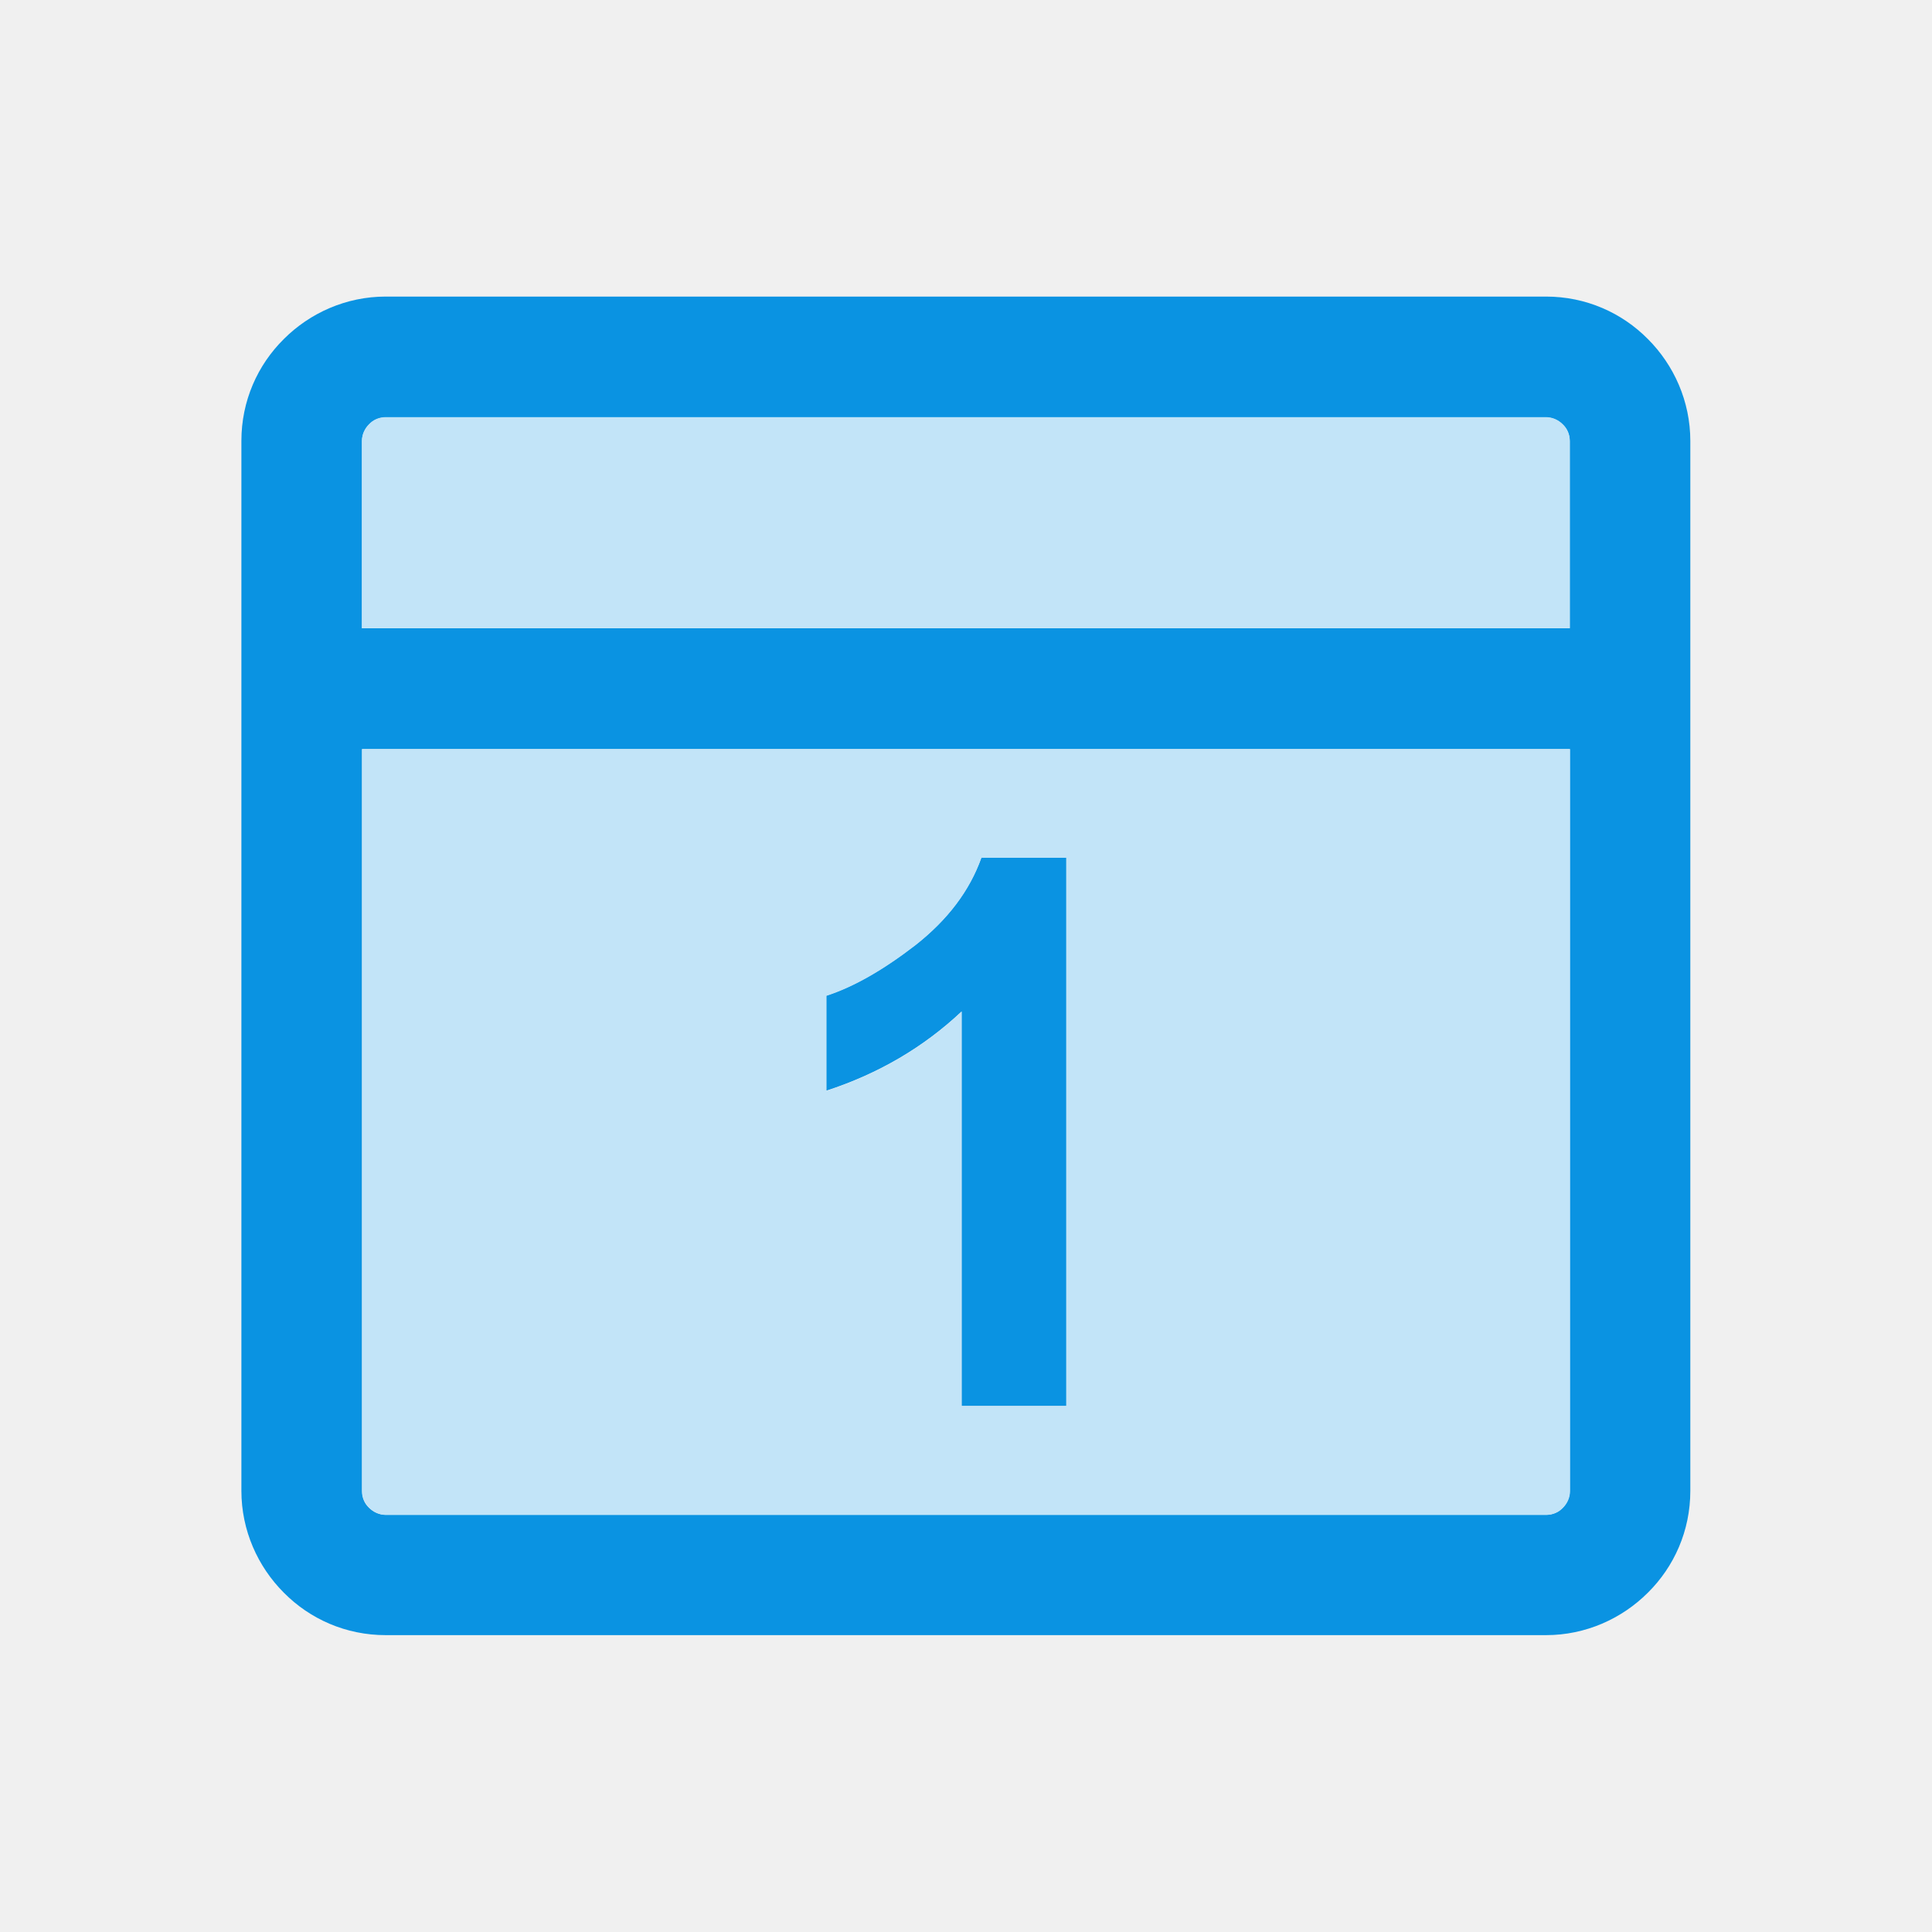
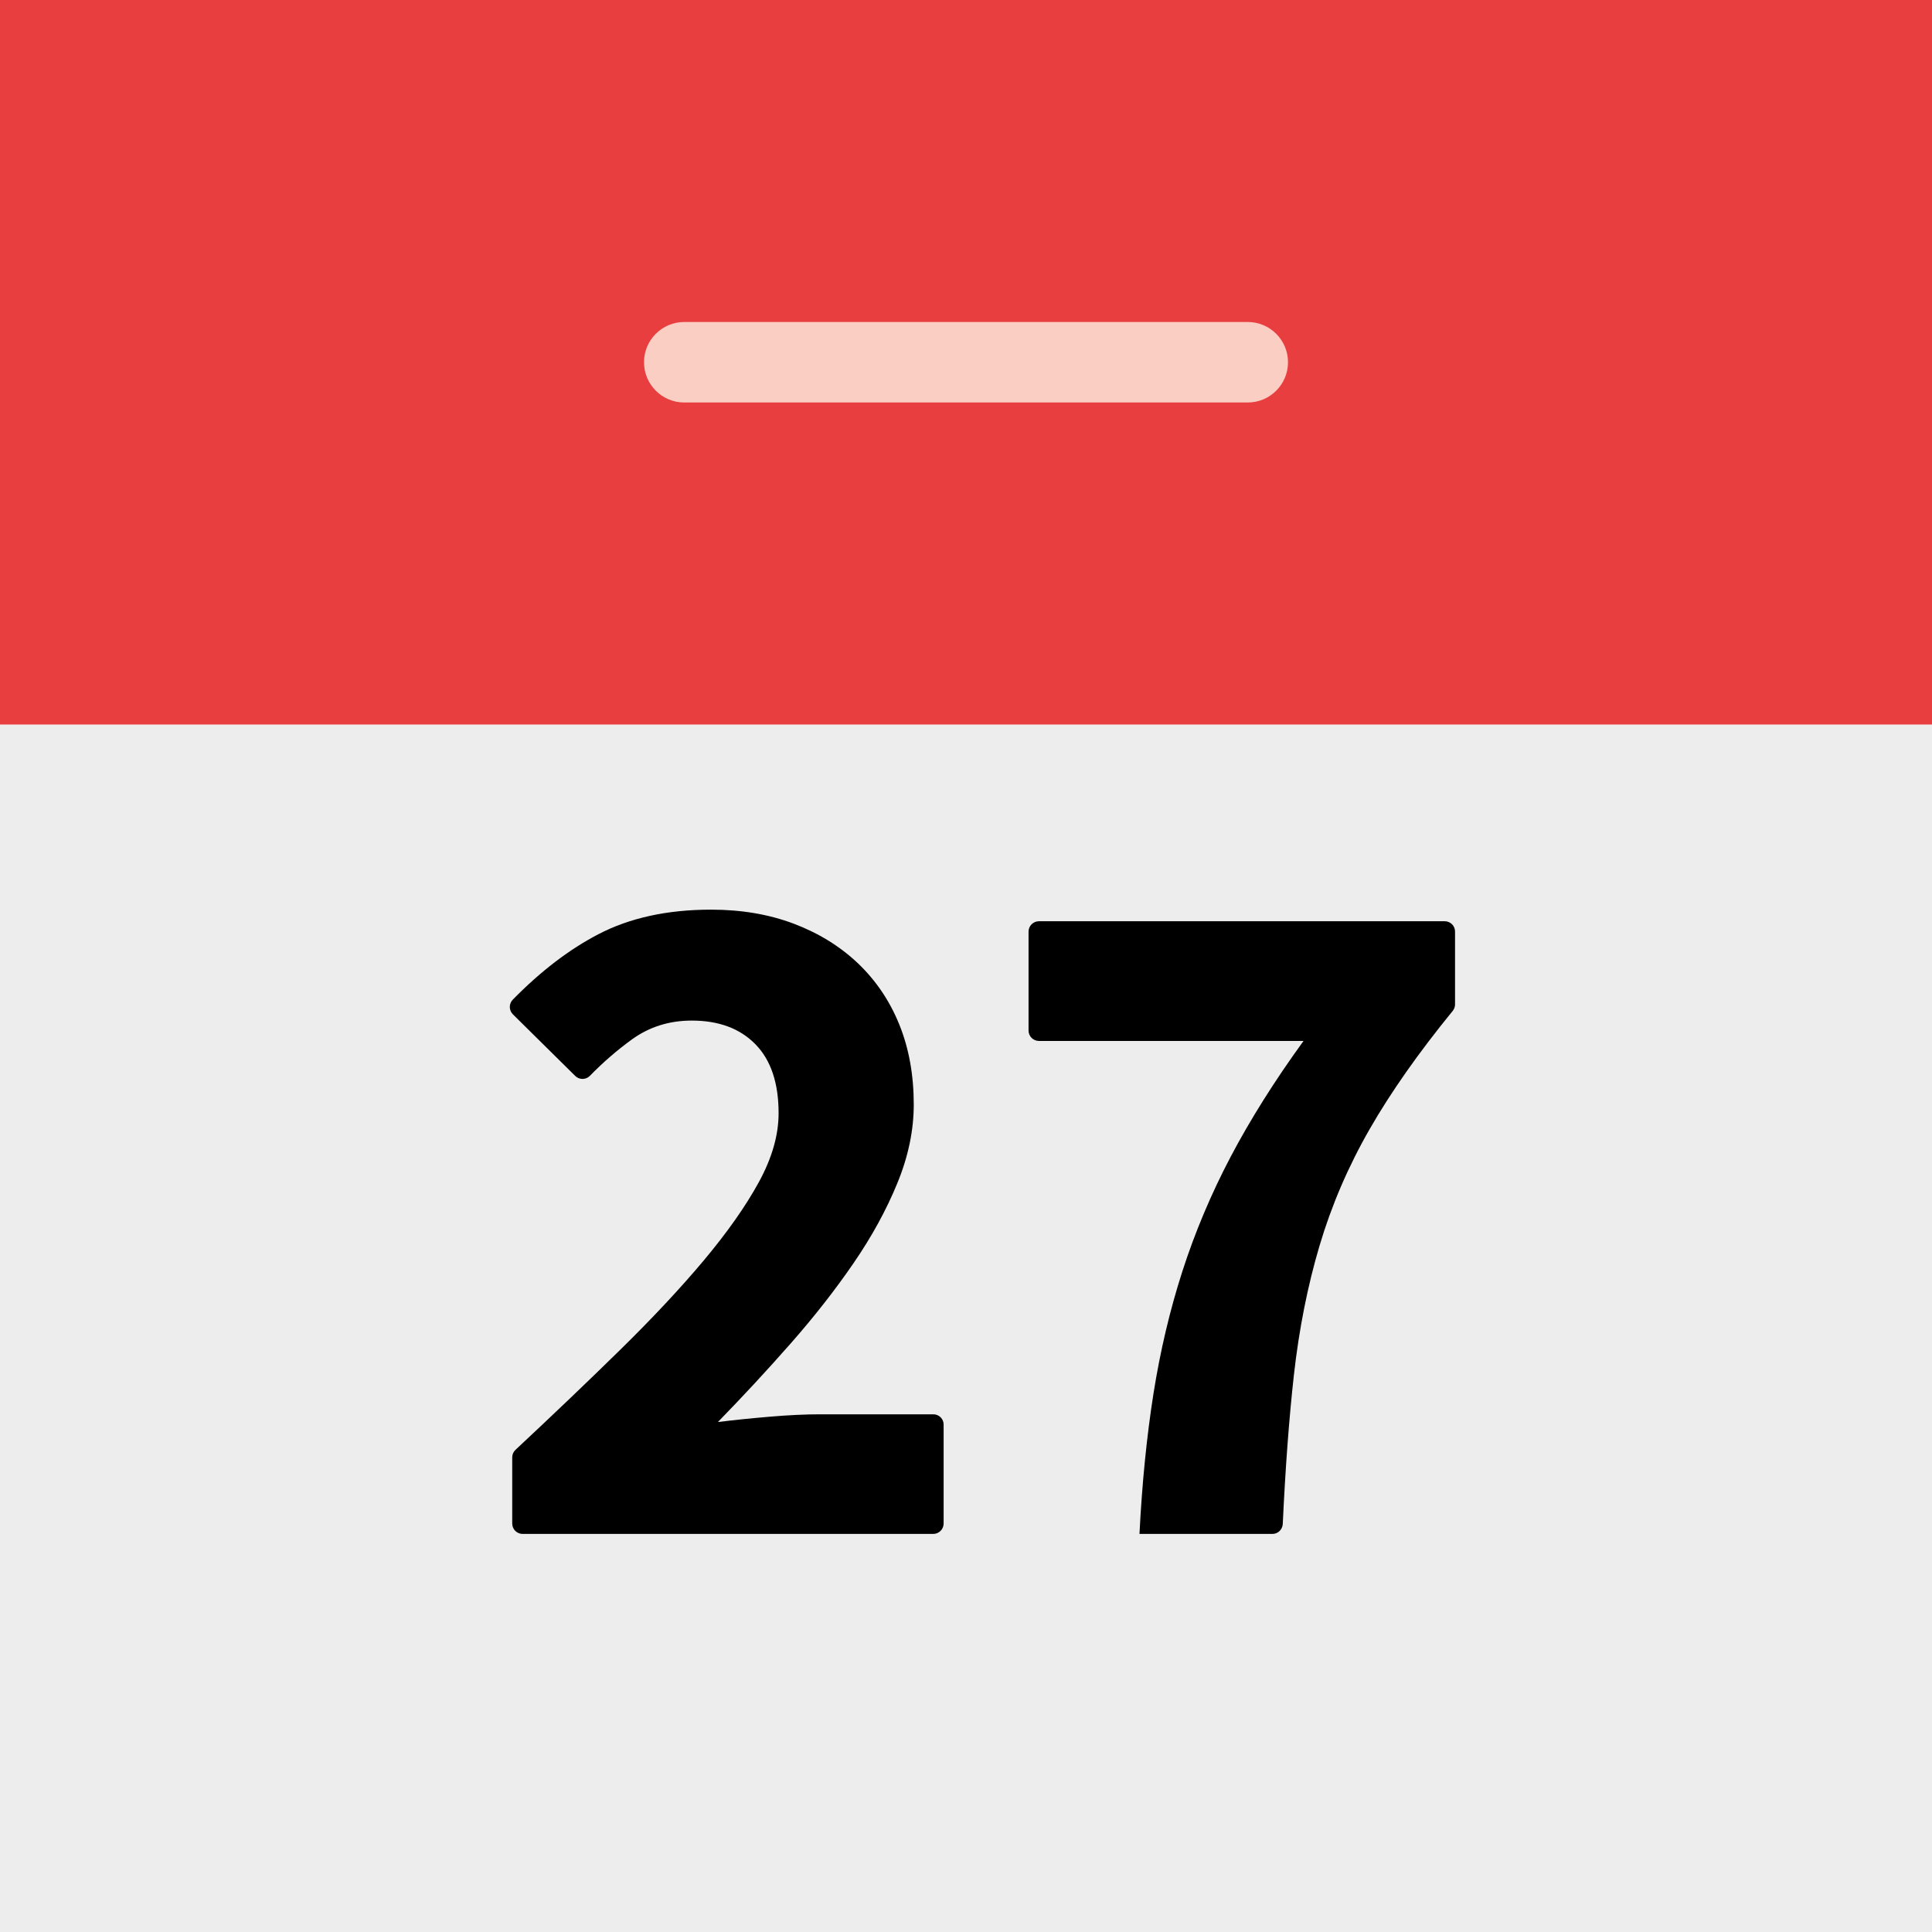
- <svg xmlns="http://www.w3.org/2000/svg" height="6.827in" style="shape-rendering:geometricPrecision; text-rendering:geometricPrecision; image-rendering:optimizeQuality; fill-rule:evenodd; clip-rule:evenodd" viewBox="0 0 6.827 6.827" width="6.827in" xml:space="preserve">
-   <defs>
-     <style type="text/css">
-    
-     .fil2 {fill:none}
-     .fil1 {fill:#C2E4F8}
-     .fil0 {fill:#0A93E2;fill-rule:nonzero}
-    
-   </style>
-   </defs>
-   <g id="Layer_x0020_1">
-     <path class="fil0" d="M1.363 1.048l4.1 0c0.141,0 0.268,0.057 0.36,0.15 0.092,0.092 0.15,0.22 0.15,0.36l0 3.71c0,0.141 -0.057,0.268 -0.15,0.36 -0.092,0.092 -0.22,0.15 -0.36,0.15l-4.1 0c-0.141,0 -0.268,-0.057 -0.36,-0.15 -0.092,-0.092 -0.15,-0.22 -0.15,-0.36l0 -3.71c0,-0.141 0.057,-0.268 0.15,-0.36 0.092,-0.092 0.22,-0.15 0.36,-0.15zm4.1 0.427l-4.1 0c-0.023,0 -0.044,0.009 -0.059,0.025 -0.015,0.015 -0.025,0.036 -0.025,0.059l0 3.71c0,0.023 0.009,0.044 0.025,0.059 0.015,0.015 0.036,0.025 0.059,0.025l4.1 0c0.023,0 0.044,-0.009 0.059,-0.025 0.015,-0.015 0.025,-0.036 0.025,-0.059l0 -3.71c0,-0.023 -0.009,-0.044 -0.025,-0.059 -0.015,-0.015 -0.036,-0.025 -0.059,-0.025z" />
-     <polygon class="fil0" points="1.067,2.22 5.76,2.22 5.76,2.647 1.067,2.647 " />
-     <path class="fil0" d="M3.768 4.968l-0.37 0 0 -1.394c-0.135,0.127 -0.294,0.22 -0.478,0.28l0 -0.336c0.096,-0.031 0.201,-0.091 0.315,-0.179 0.113,-0.089 0.191,-0.191 0.233,-0.309l0.3 0 0 1.938z" />
-     <path class="fil1" d="M1.28 2.22l4.267 0 0 -0.662c0,-0.023 -0.009,-0.044 -0.025,-0.059 -0.015,-0.015 -0.036,-0.025 -0.059,-0.025l-4.1 0c-0.023,0 -0.044,0.009 -0.059,0.025 -0.015,0.015 -0.025,0.036 -0.025,0.059l0 0.662z" />
-     <path class="fil1" d="M5.547 2.647l-4.267 0 0 2.622c0,0.023 0.009,0.044 0.025,0.059 0.015,0.015 0.036,0.025 0.059,0.025l4.1 0c0.023,0 0.044,-0.009 0.059,-0.025 0.015,-0.015 0.025,-0.036 0.025,-0.059l0 -2.622zm-2.149 2.322l0 -1.394c-0.135,0.127 -0.294,0.22 -0.478,0.28l0 -0.336c0.096,-0.031 0.201,-0.091 0.315,-0.179 0.113,-0.089 0.191,-0.191 0.233,-0.309l0.3 0 0 1.938 -0.37 0z" />
+ <svg xmlns="http://www.w3.org/2000/svg" version="1.1" id="Layer_1" x="0px" y="0px" viewBox="0 0 24 24" style="enable-background:new 0 0 24 24;" xml:space="preserve">
+   <style type="text/css">
+ 	.st0{fill-rule:evenodd;clip-rule:evenodd;fill:#EEEDED;}
+ 	.st1{fill:#E83E3F;}
+ 	.st2{fill-rule:evenodd;clip-rule:evenodd;fill:url(#SVGID_1_);}
+ 	.st3{fill:#FFFFFF;}
+ 	.st4{fill:#DAD9DC;}
+ 	.st5{fill:#B9B7BA;}
+ 	.st6{fill-rule:evenodd;clip-rule:evenodd;fill:url(#SVGID_2_);}
+ 	.st7{fill-rule:evenodd;clip-rule:evenodd;fill:url(#SVGID_3_);}
+ 	.st8{fill-rule:evenodd;clip-rule:evenodd;fill:url(#SVGID_4_);}
+ 	.st9{fill-rule:evenodd;clip-rule:evenodd;fill:url(#SVGID_5_);}
+ 	.st10{fill-rule:evenodd;clip-rule:evenodd;fill:url(#SVGID_6_);}
+ 	.st11{fill-rule:evenodd;clip-rule:evenodd;fill:#626160;}
+ 	.st12{fill-rule:evenodd;clip-rule:evenodd;fill:#CACACA;}
+ 	.st13{fill-rule:evenodd;clip-rule:evenodd;fill:url(#SVGID_7_);}
+ 	.st14{fill-rule:evenodd;clip-rule:evenodd;fill:url(#SVGID_8_);}
+ 	.st15{fill:#FACEC2;}
+ </style>
+   <path class="st0" d="M0,0h24v24H0V0z" />
+   <g>
+     <rect x="0" class="st1" width="24" height="9" />
  </g>
-   <rect class="fil2" height="6.827" width="6.827" />
+   <path class="st15" d="M15.5,5h-7C8.224,5,8,4.776,8,4.5v0C8,4.224,8.224,4,8.5,4h7C15.776,4,16,4.224,16,4.5v0  C16,4.776,15.776,5,15.5,5z" />
+   <g>
+     <g>
+       <path d="M11.594,17.569h-1.406c-0.184,0-0.394,0.01-0.629,0.03c-0.236,0.02-0.449,0.042-0.641,0.066    c0.312-0.32,0.613-0.645,0.905-0.977c0.292-0.332,0.551-0.663,0.779-0.995c0.228-0.332,0.409-0.663,0.545-0.995    c0.136-0.331,0.204-0.657,0.204-0.977c0-0.367-0.06-0.699-0.18-0.995c-0.12-0.296-0.292-0.549-0.515-0.761    c-0.224-0.212-0.49-0.375-0.797-0.491C9.551,11.358,9.21,11.3,8.834,11.3c-0.544,0-1.011,0.102-1.402,0.306    c-0.361,0.188-0.715,0.458-1.062,0.812C6.32,12.469,6.321,12.55,6.371,12.6l0.775,0.766c0.051,0.05,0.133,0.049,0.182-0.002    c0.165-0.169,0.34-0.32,0.522-0.452c0.216-0.156,0.463-0.234,0.743-0.234c0.336,0,0.599,0.098,0.791,0.294    c0.192,0.196,0.288,0.481,0.288,0.857c0,0.272-0.082,0.557-0.246,0.857c-0.164,0.3-0.392,0.623-0.683,0.971    c-0.292,0.348-0.639,0.719-1.043,1.115c-0.392,0.385-0.824,0.797-1.296,1.238c-0.026,0.024-0.041,0.058-0.041,0.094v0.822    c0,0.071,0.058,0.129,0.129,0.129h5.101c0.071,0,0.129-0.058,0.129-0.129v-1.229C11.723,17.627,11.666,17.569,11.594,17.569z     M17.947,11.444h-5.041c-0.071,0-0.129,0.058-0.129,0.129v1.229c0,0.071,0.058,0.129,0.129,0.129h3.287    c-0.36,0.496-0.661,0.975-0.905,1.438c-0.244,0.464-0.443,0.937-0.599,1.42c-0.156,0.484-0.276,0.991-0.36,1.522    c-0.084,0.532-0.142,1.113-0.174,1.744h1.651c0.069,0,0.125-0.054,0.129-0.123c0.032-0.693,0.078-1.309,0.138-1.849    c0.064-0.571,0.17-1.107,0.318-1.606c0.148-0.499,0.355-0.983,0.623-1.45c0.262-0.457,0.606-0.947,1.032-1.469    c0.019-0.023,0.029-0.052,0.029-0.081v-0.904C18.076,11.502,18.018,11.444,17.947,11.444z" />
+     </g>
+   </g>
</svg>
